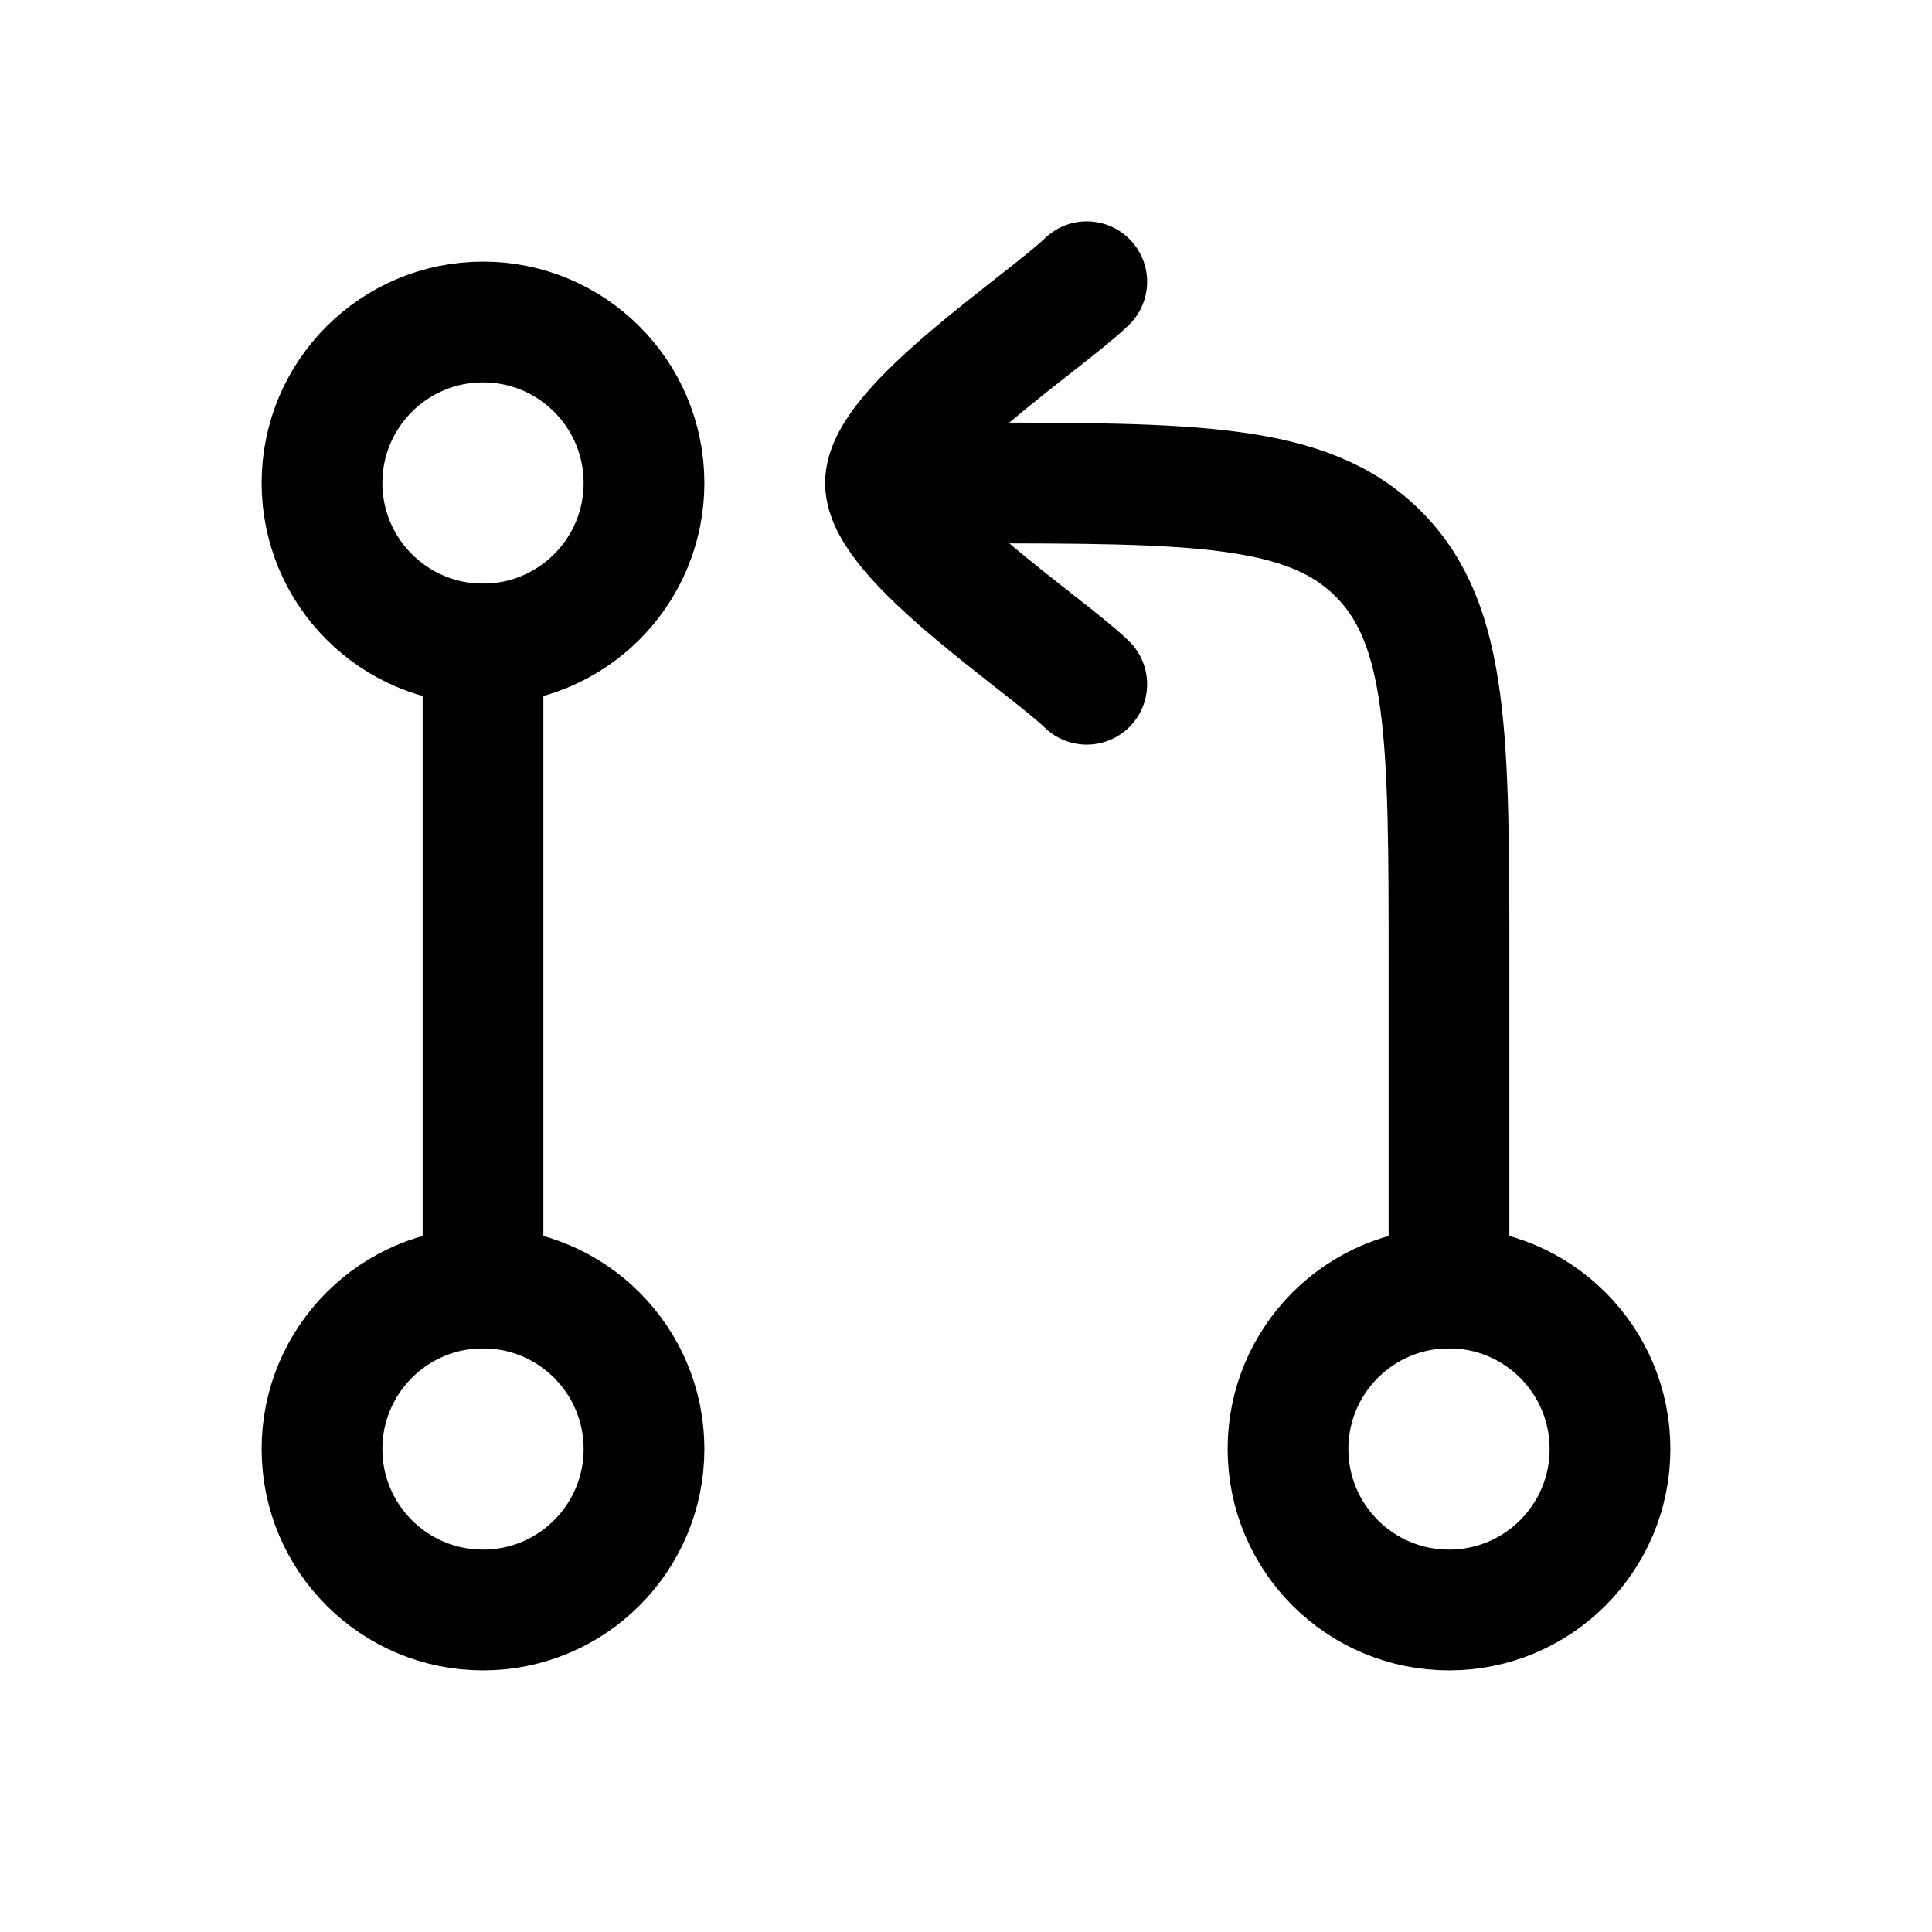
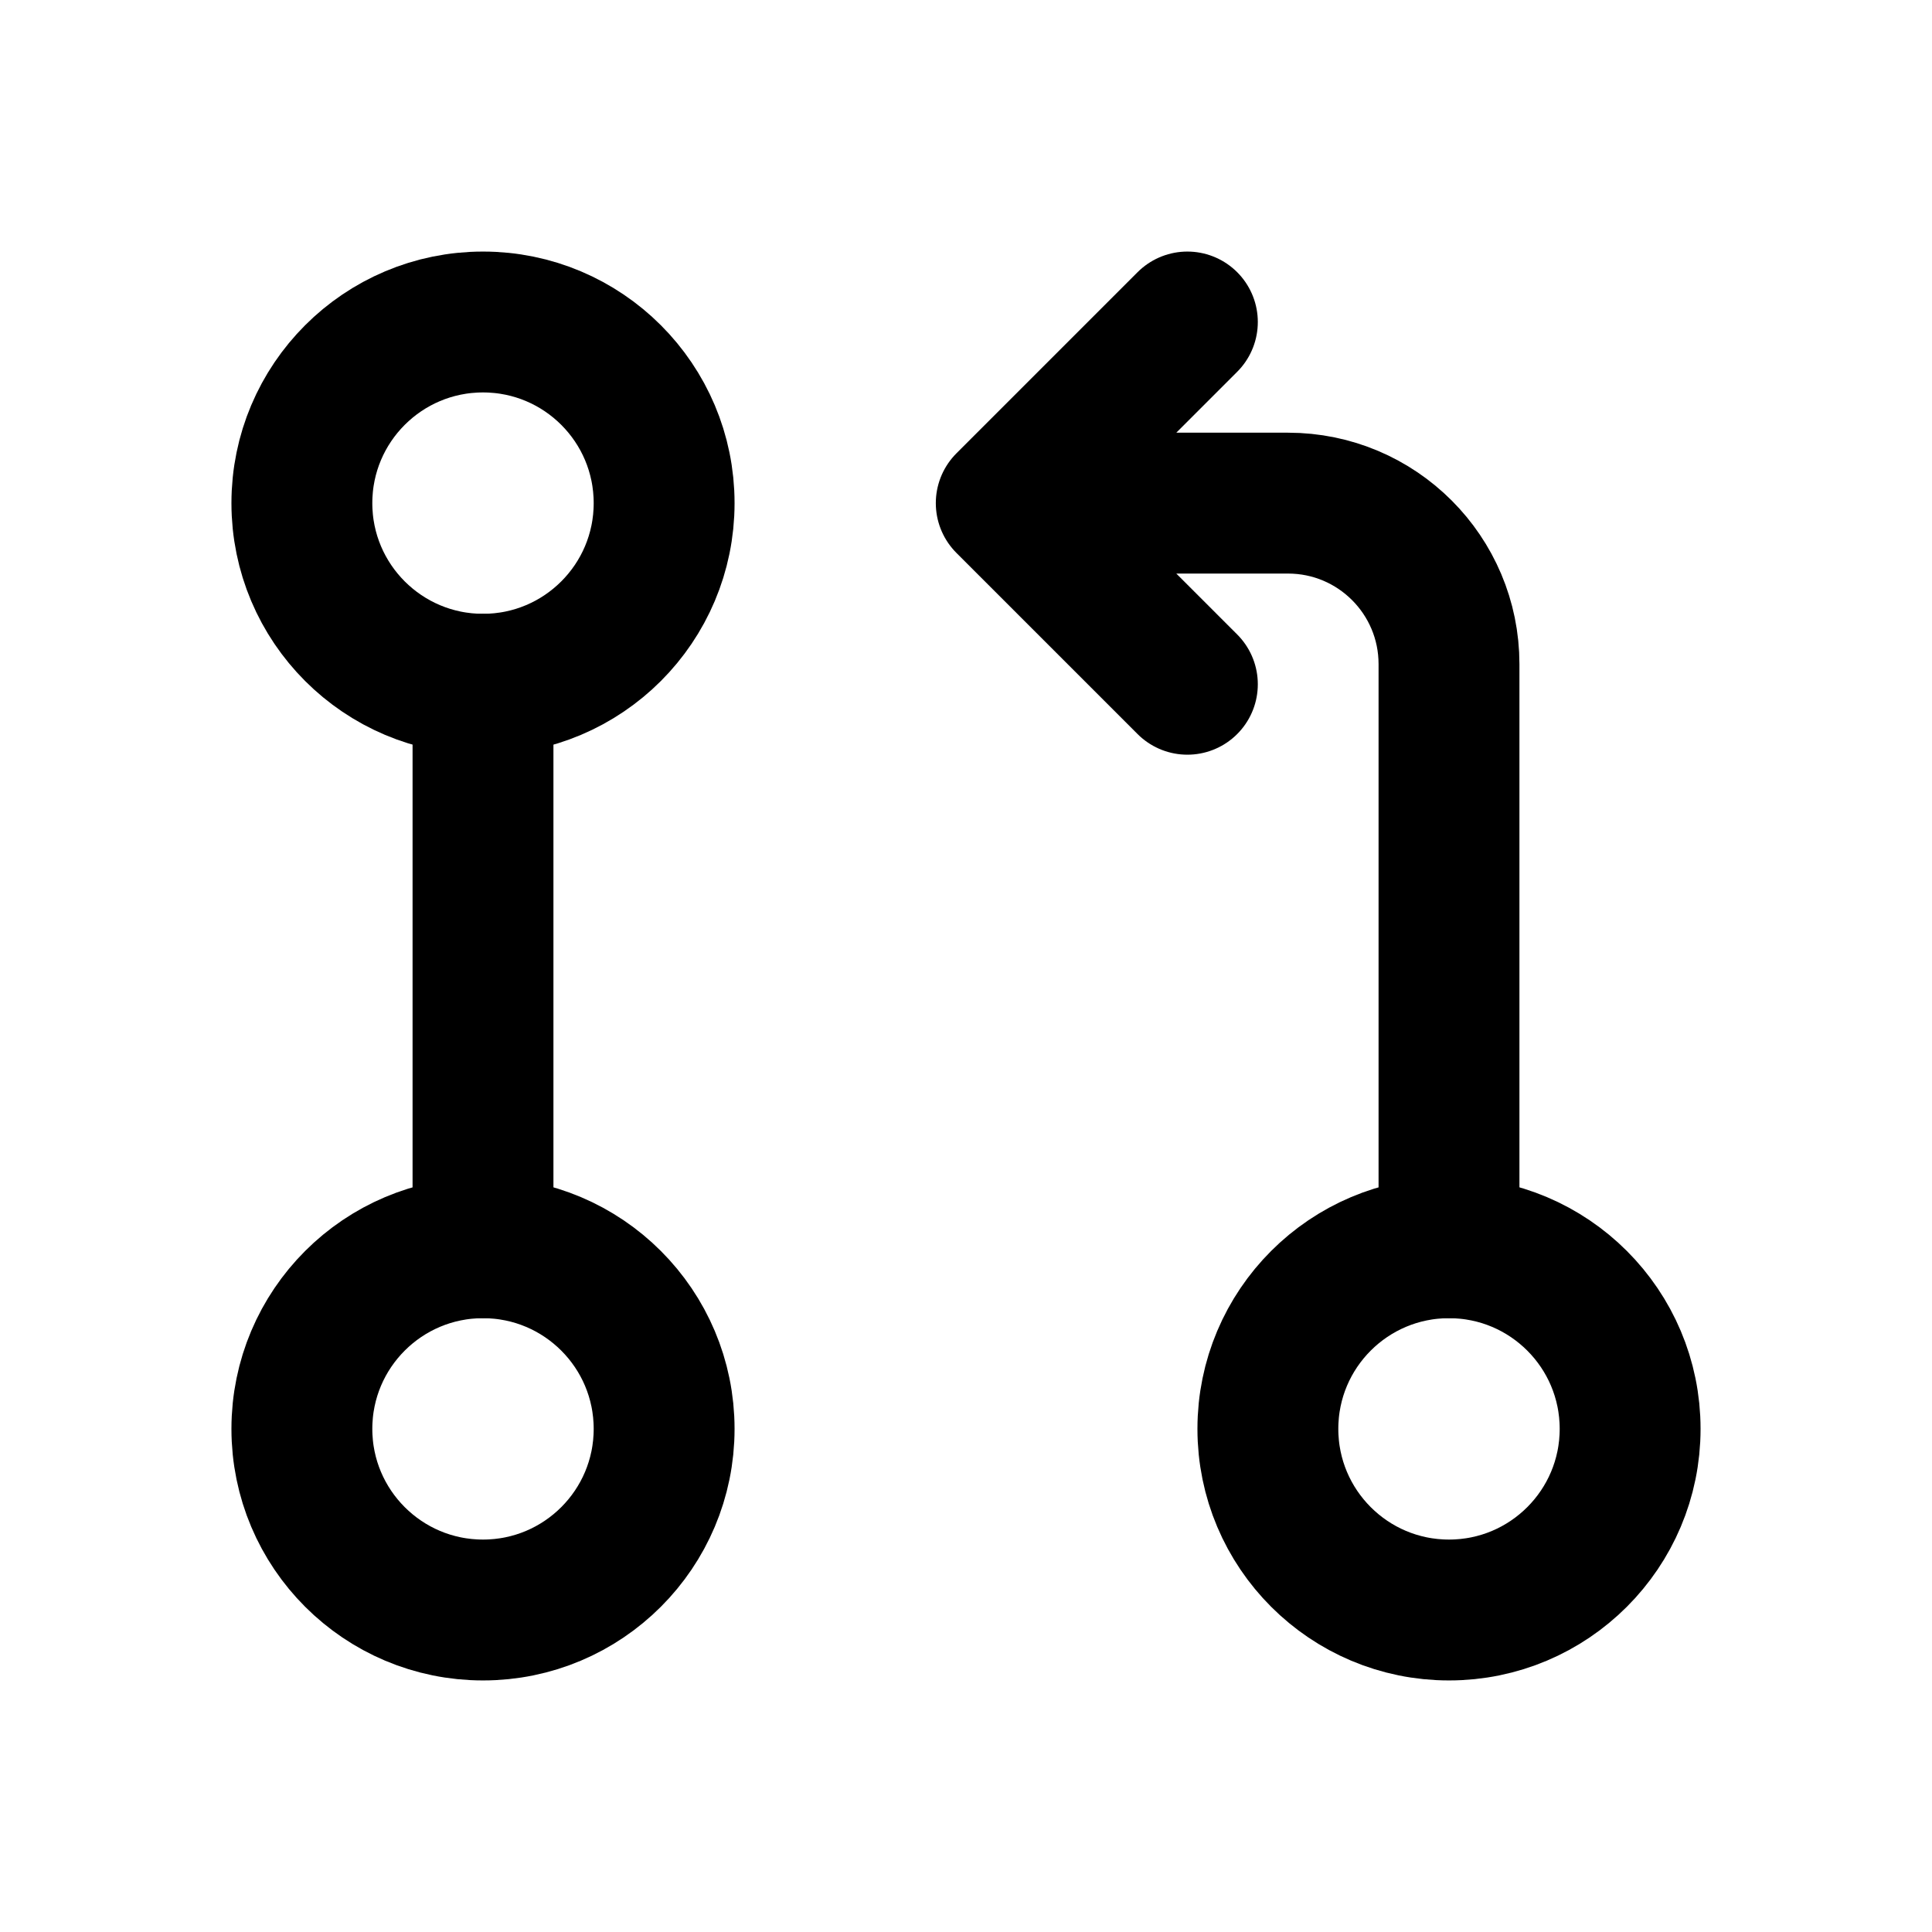
- <svg xmlns="http://www.w3.org/2000/svg" width="1em" height="1em" viewBox="0 0 24 24" fill="none">
-   <path d="M6 8L6 16" stroke="currentColor" stroke-linecap="round" stroke-linejoin="round" stroke-width="1.5" />
-   <path d="M18 16V12C18 9.172 18 7.757 17.121 6.879C16.243 6 14.828 6 12 6L11 6M11 6C11 5.3 12.994 3.992 13.5 3.5M11 6C11 6.7 12.994 8.008 13.5 8.5" stroke="currentColor" stroke-linecap="round" stroke-linejoin="round" stroke-width="1.5" />
-   <circle cx="6" cy="18" r="2" stroke="currentColor" stroke-width="1.5" />
-   <circle cx="6" cy="6" r="2" stroke="currentColor" stroke-width="1.5" />
-   <circle cx="18" cy="18" r="2" stroke="currentColor" stroke-width="1.5" />
+ <svg xmlns="http://www.w3.org/2000/svg" viewBox="0 0 24 24" fill="none" stroke="currentColor" stroke-width="1.75" stroke-linecap="round" stroke-linejoin="round">
+   <path d="M6 8.5v7M18 15.5V8.25a2 2 0 0 0-2-2h-3.5m2.25-2.25L12.5 6.25l2.25 2.25" />
+   <circle cx="6" cy="6.25" r="2.25" />
+   <circle cx="6" cy="17.75" r="2.25" />
+   <circle cx="18" cy="17.75" r="2.25" />
</svg>
